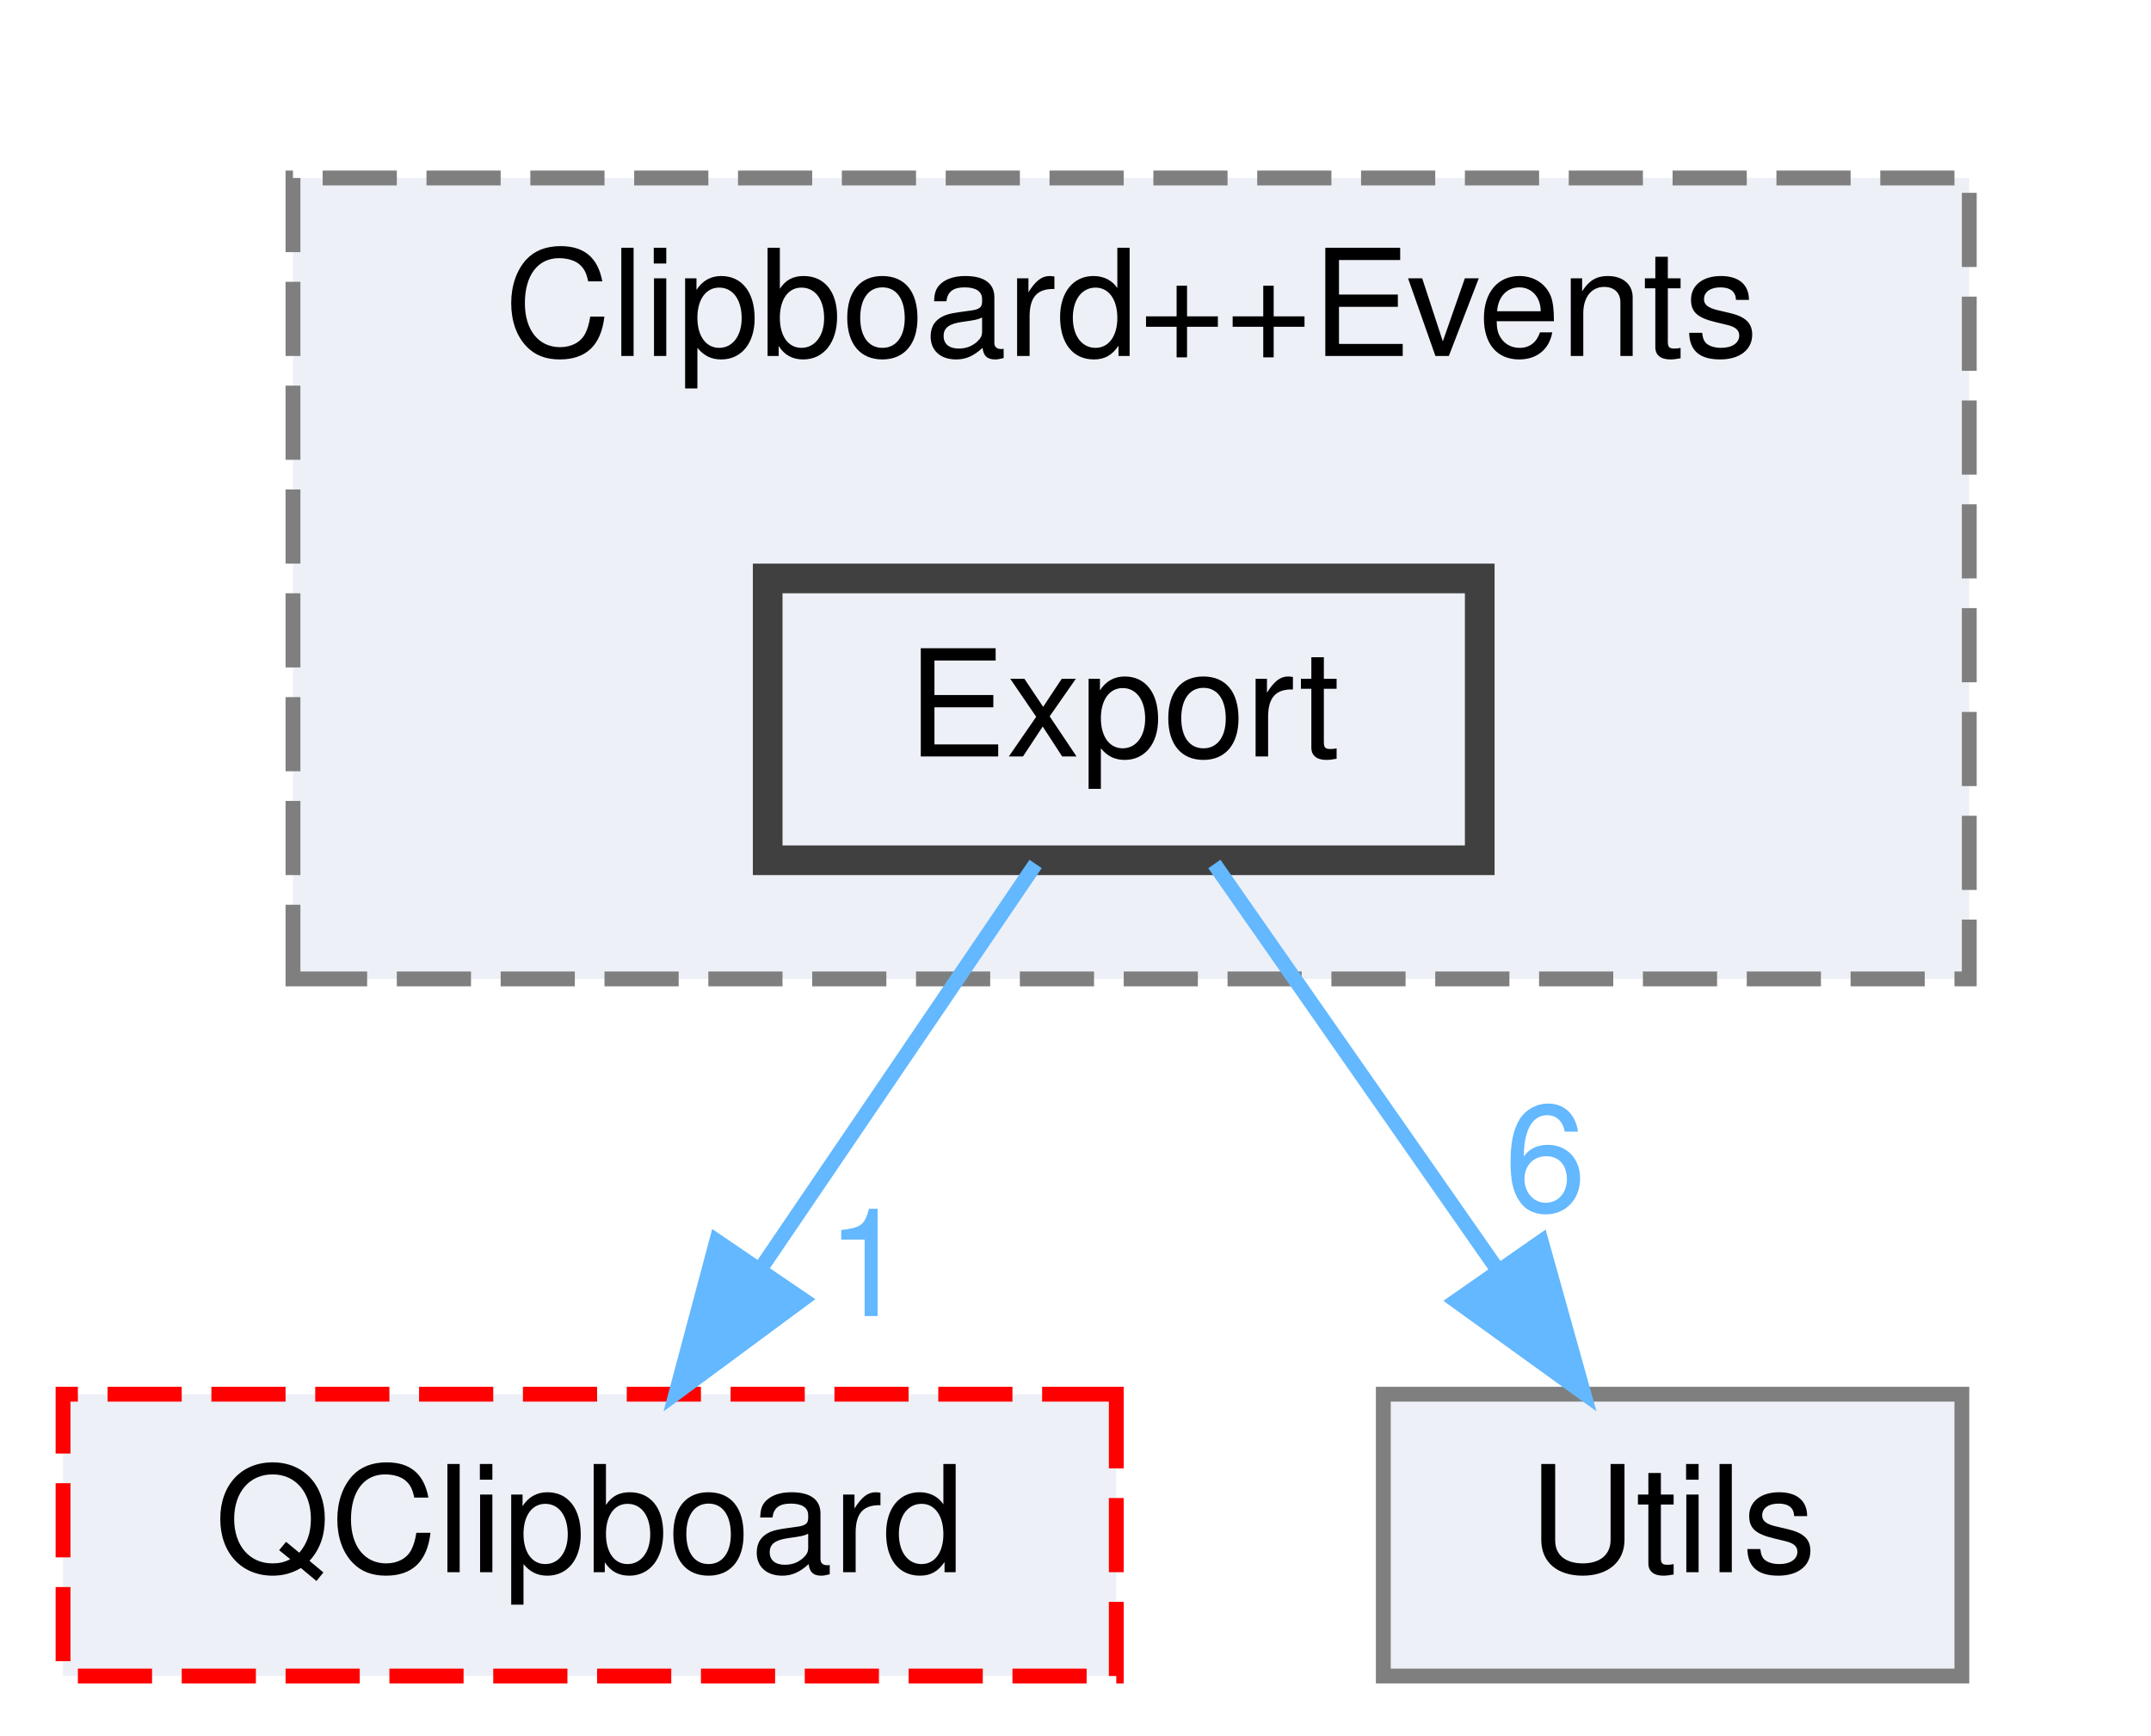
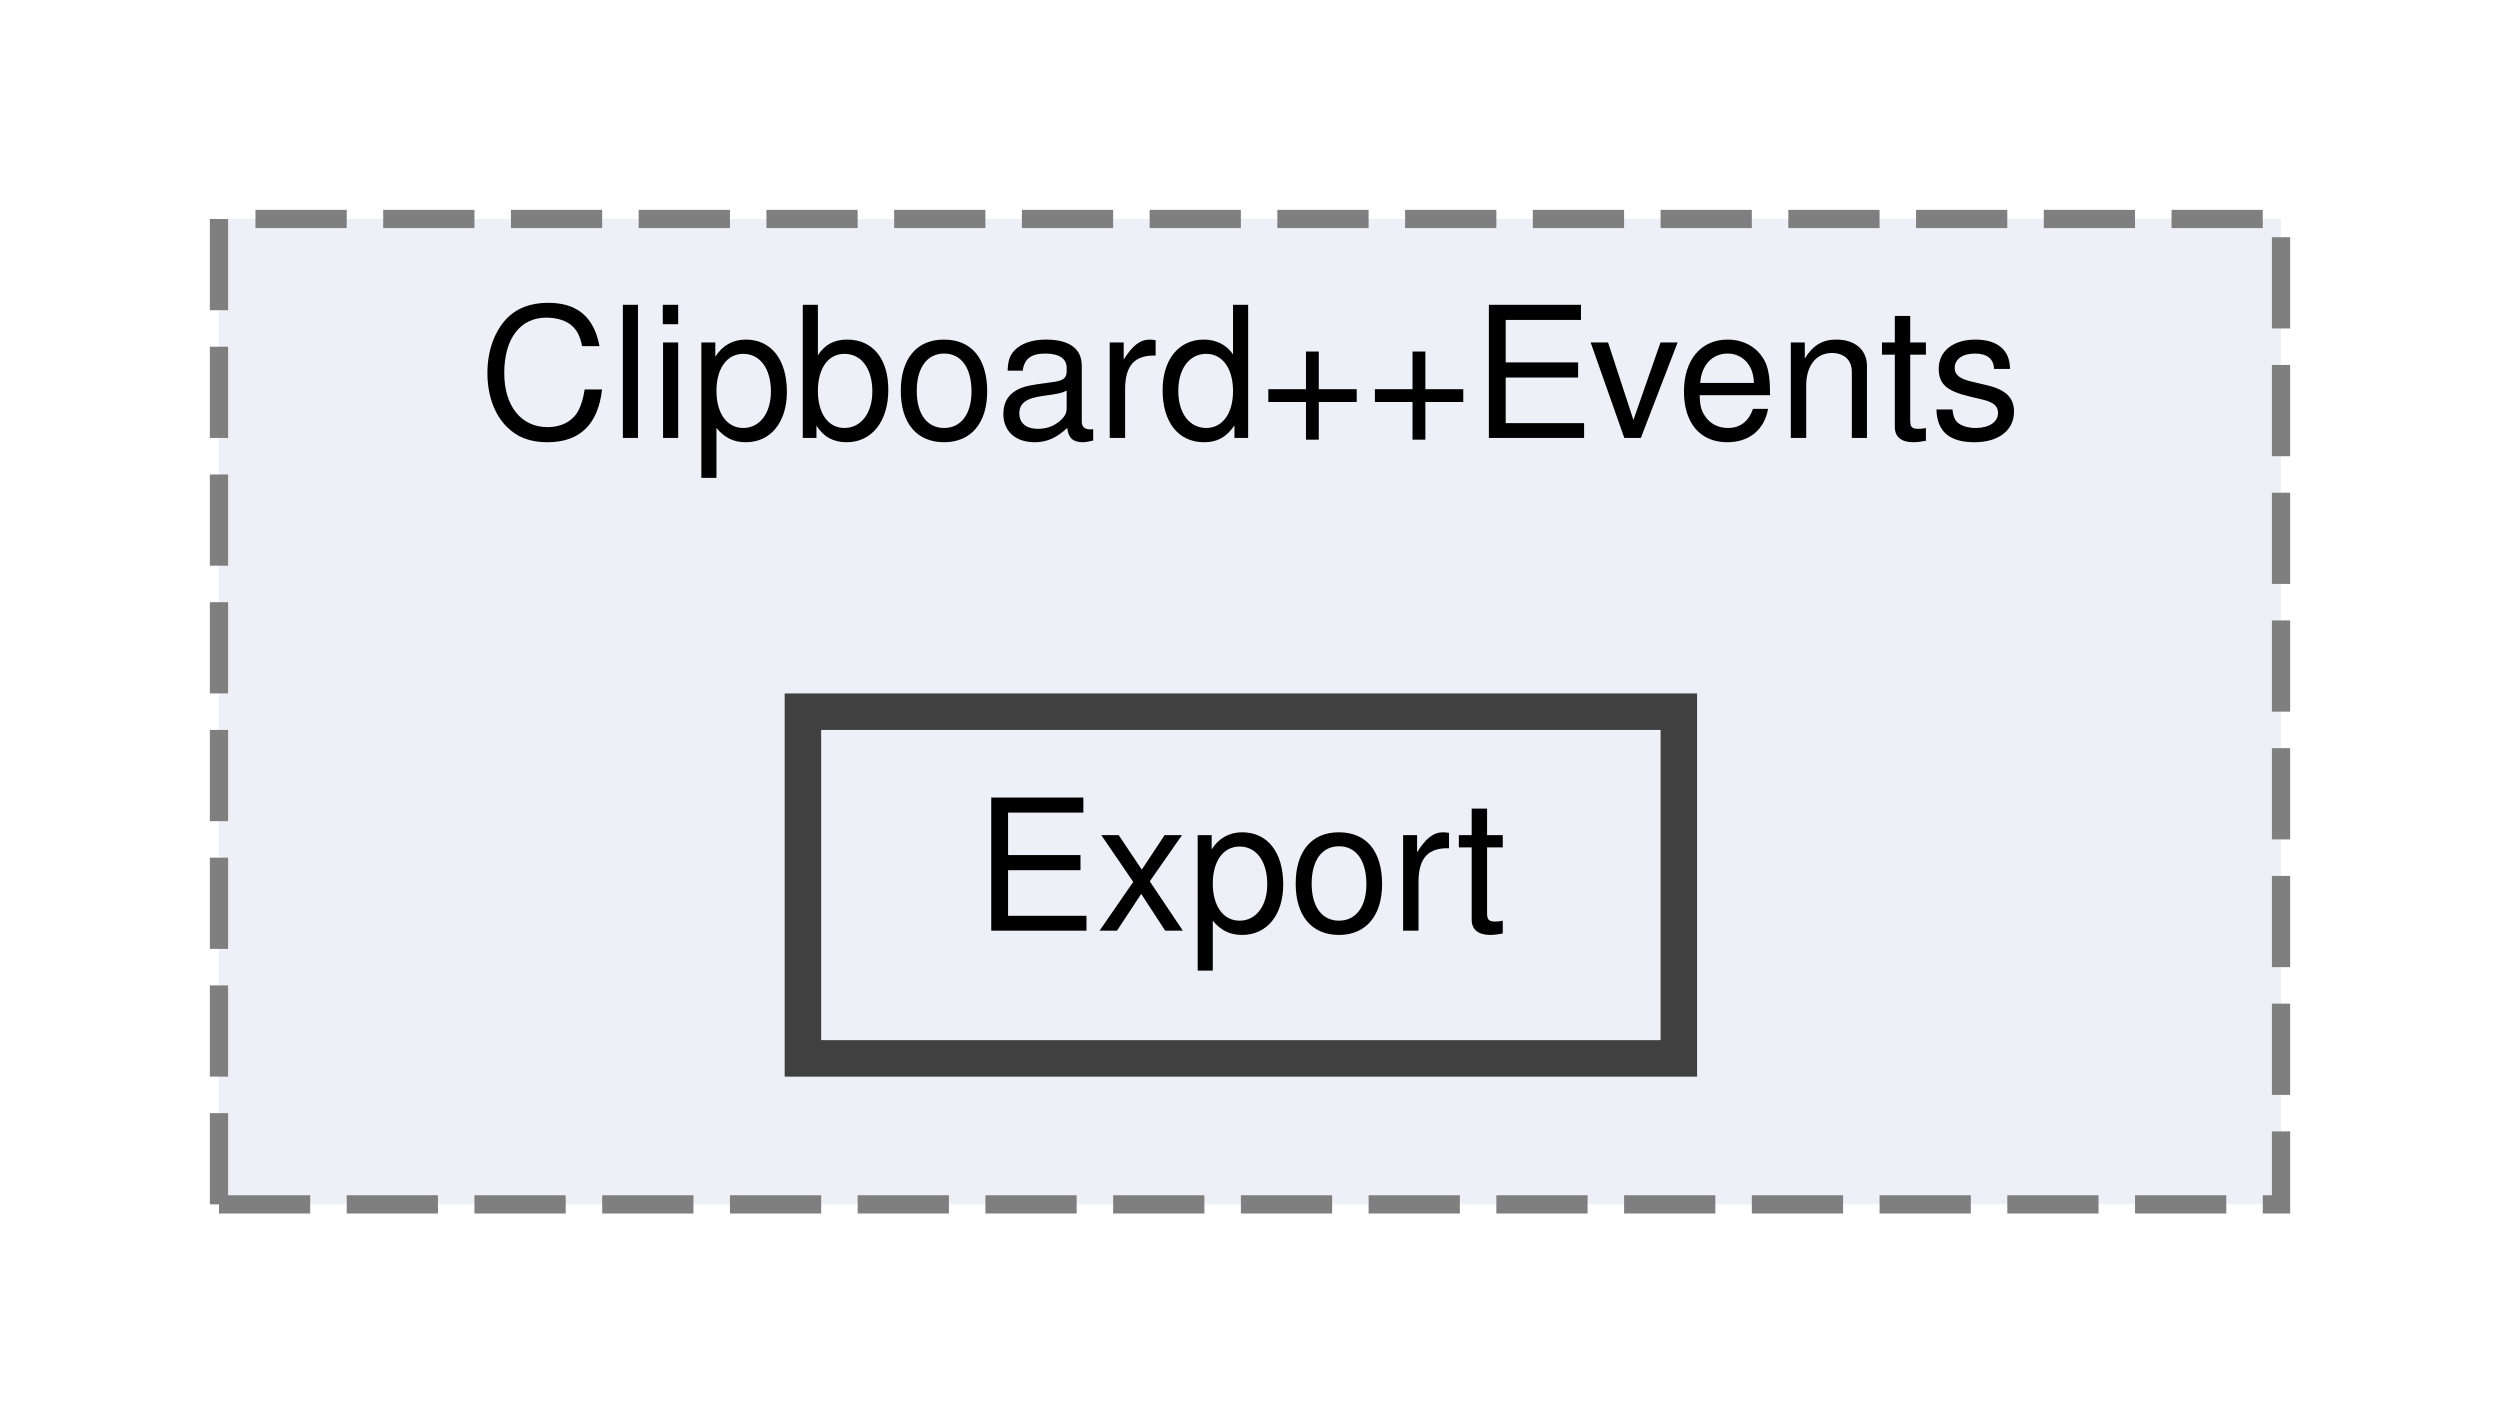
- <svg xmlns="http://www.w3.org/2000/svg" xmlns:xlink="http://www.w3.org/1999/xlink" width="145pt" height="117pt" viewBox="0.00 0.00 144.50 117.00">
-   <g id="graph0" class="graph" transform="scale(1 1) rotate(0) translate(4 113)">
+ <svg xmlns="http://www.w3.org/2000/svg" xmlns:xlink="http://www.w3.org/1999/xlink" width="137pt" height="78pt" viewBox="0.00 0.00 137.00 78.00">
+   <g id="graph0" class="graph" transform="scale(1 1) rotate(0) translate(4 74)">
    <g id="clust1" class="cluster">
      <g id="a_clust1">
        <a xlink:href="dir_48e93611974c9ac0d48c6bd3a13b1806.html" target="_top" xlink:title="Clipboard++Events">
-           <polygon fill="#edf0f7" stroke="#7f7f7f" stroke-dasharray="5,2" points="15.5,-47 15.5,-101 128.5,-101 128.5,-47 15.5,-47" />
-           <text text-anchor="middle" x="72" y="-89" font-family="Helvetica,sans-Serif" font-size="10.00">Clipboard++Events</text>
+           <polygon fill="#edf0f7" stroke="#7f7f7f" stroke-dasharray="5,2" points="8,-8 8,-62 121,-62 121,-8 8,-8" />
+           <text text-anchor="middle" x="64.5" y="-50" font-family="Helvetica,sans-Serif" font-size="10.00">Clipboard++Events</text>
        </a>
      </g>
    </g>
    <g id="node1" class="node">
      <g id="a_node1">
        <a xlink:href="dir_b35abc2667a853eec39e3ef2ebdbaa6c.html" target="_top" xlink:title="Export">
-           <polygon fill="#edf0f7" stroke="#404040" stroke-width="2" points="95.5,-74 47.5,-74 47.5,-55 95.5,-55 95.5,-74" />
-           <text text-anchor="middle" x="71.5" y="-62" font-family="Helvetica,sans-Serif" font-size="10.00">Export</text>
-         </a>
-       </g>
-     </g>
-     <g id="node2" class="node">
-       <g id="a_node2">
-         <a xlink:href="dir_6f29a4b32d9057ae4debdc4b5d0901fc.html" target="_top" xlink:title="QClipboard">
-           <polygon fill="#edf0f7" stroke="red" stroke-dasharray="5,2" points="71,-19 0,-19 0,0 71,0 71,-19" />
-           <text text-anchor="middle" x="35.5" y="-7" font-family="Helvetica,sans-Serif" font-size="10.00">QClipboard</text>
-         </a>
-       </g>
-     </g>
-     <g id="edge1" class="edge">
-       <g id="a_edge1">
-         <a xlink:href="dir_000006_000013.html" target="_top">
-           <path fill="none" stroke="#63b8ff" d="M65.56,-54.75C60.52,-47.34 53.16,-36.5 46.99,-27.41" />
-           <polygon fill="#63b8ff" stroke="#63b8ff" points="49.85,-25.39 41.33,-19.09 44.06,-29.33 49.85,-25.39" />
-         </a>
-       </g>
-       <g id="a_edge1-headlabel">
-         <a xlink:href="dir_000006_000013.html" target="_top" xlink:title="1">
-           <text text-anchor="middle" x="54.22" y="-24.27" font-family="Helvetica,sans-Serif" font-size="10.00" fill="#63b8ff">1</text>
-         </a>
-       </g>
-     </g>
-     <g id="node3" class="node">
-       <g id="a_node3">
-         <a xlink:href="dir_7bd88421239db40e627c58863c626314.html" target="_top" xlink:title="Utils">
-           <polygon fill="#edf0f7" stroke="#7f7f7f" points="128,-19 89,-19 89,0 128,0 128,-19" />
-           <text text-anchor="middle" x="108.5" y="-7" font-family="Helvetica,sans-Serif" font-size="10.00">Utils</text>
-         </a>
-       </g>
-     </g>
-     <g id="edge2" class="edge">
-       <g id="a_edge2">
-         <a xlink:href="dir_000006_000018.html" target="_top">
-           <path fill="none" stroke="#63b8ff" d="M77.61,-54.75C82.78,-47.34 90.35,-36.5 96.69,-27.41" />
-           <polygon fill="#63b8ff" stroke="#63b8ff" points="99.65,-29.29 102.5,-19.09 93.91,-25.29 99.65,-29.29" />
-         </a>
-       </g>
-       <g id="a_edge2-headlabel">
-         <a xlink:href="dir_000006_000018.html" target="_top" xlink:title="6">
-           <text text-anchor="middle" x="99.92" y="-31.36" font-family="Helvetica,sans-Serif" font-size="10.00" fill="#63b8ff">6</text>
+           <polygon fill="#edf0f7" stroke="#404040" stroke-width="2" points="88,-35 40,-35 40,-16 88,-16 88,-35" />
+           <text text-anchor="middle" x="64" y="-23" font-family="Helvetica,sans-Serif" font-size="10.00">Export</text>
        </a>
      </g>
    </g>
  </g>
</svg>
